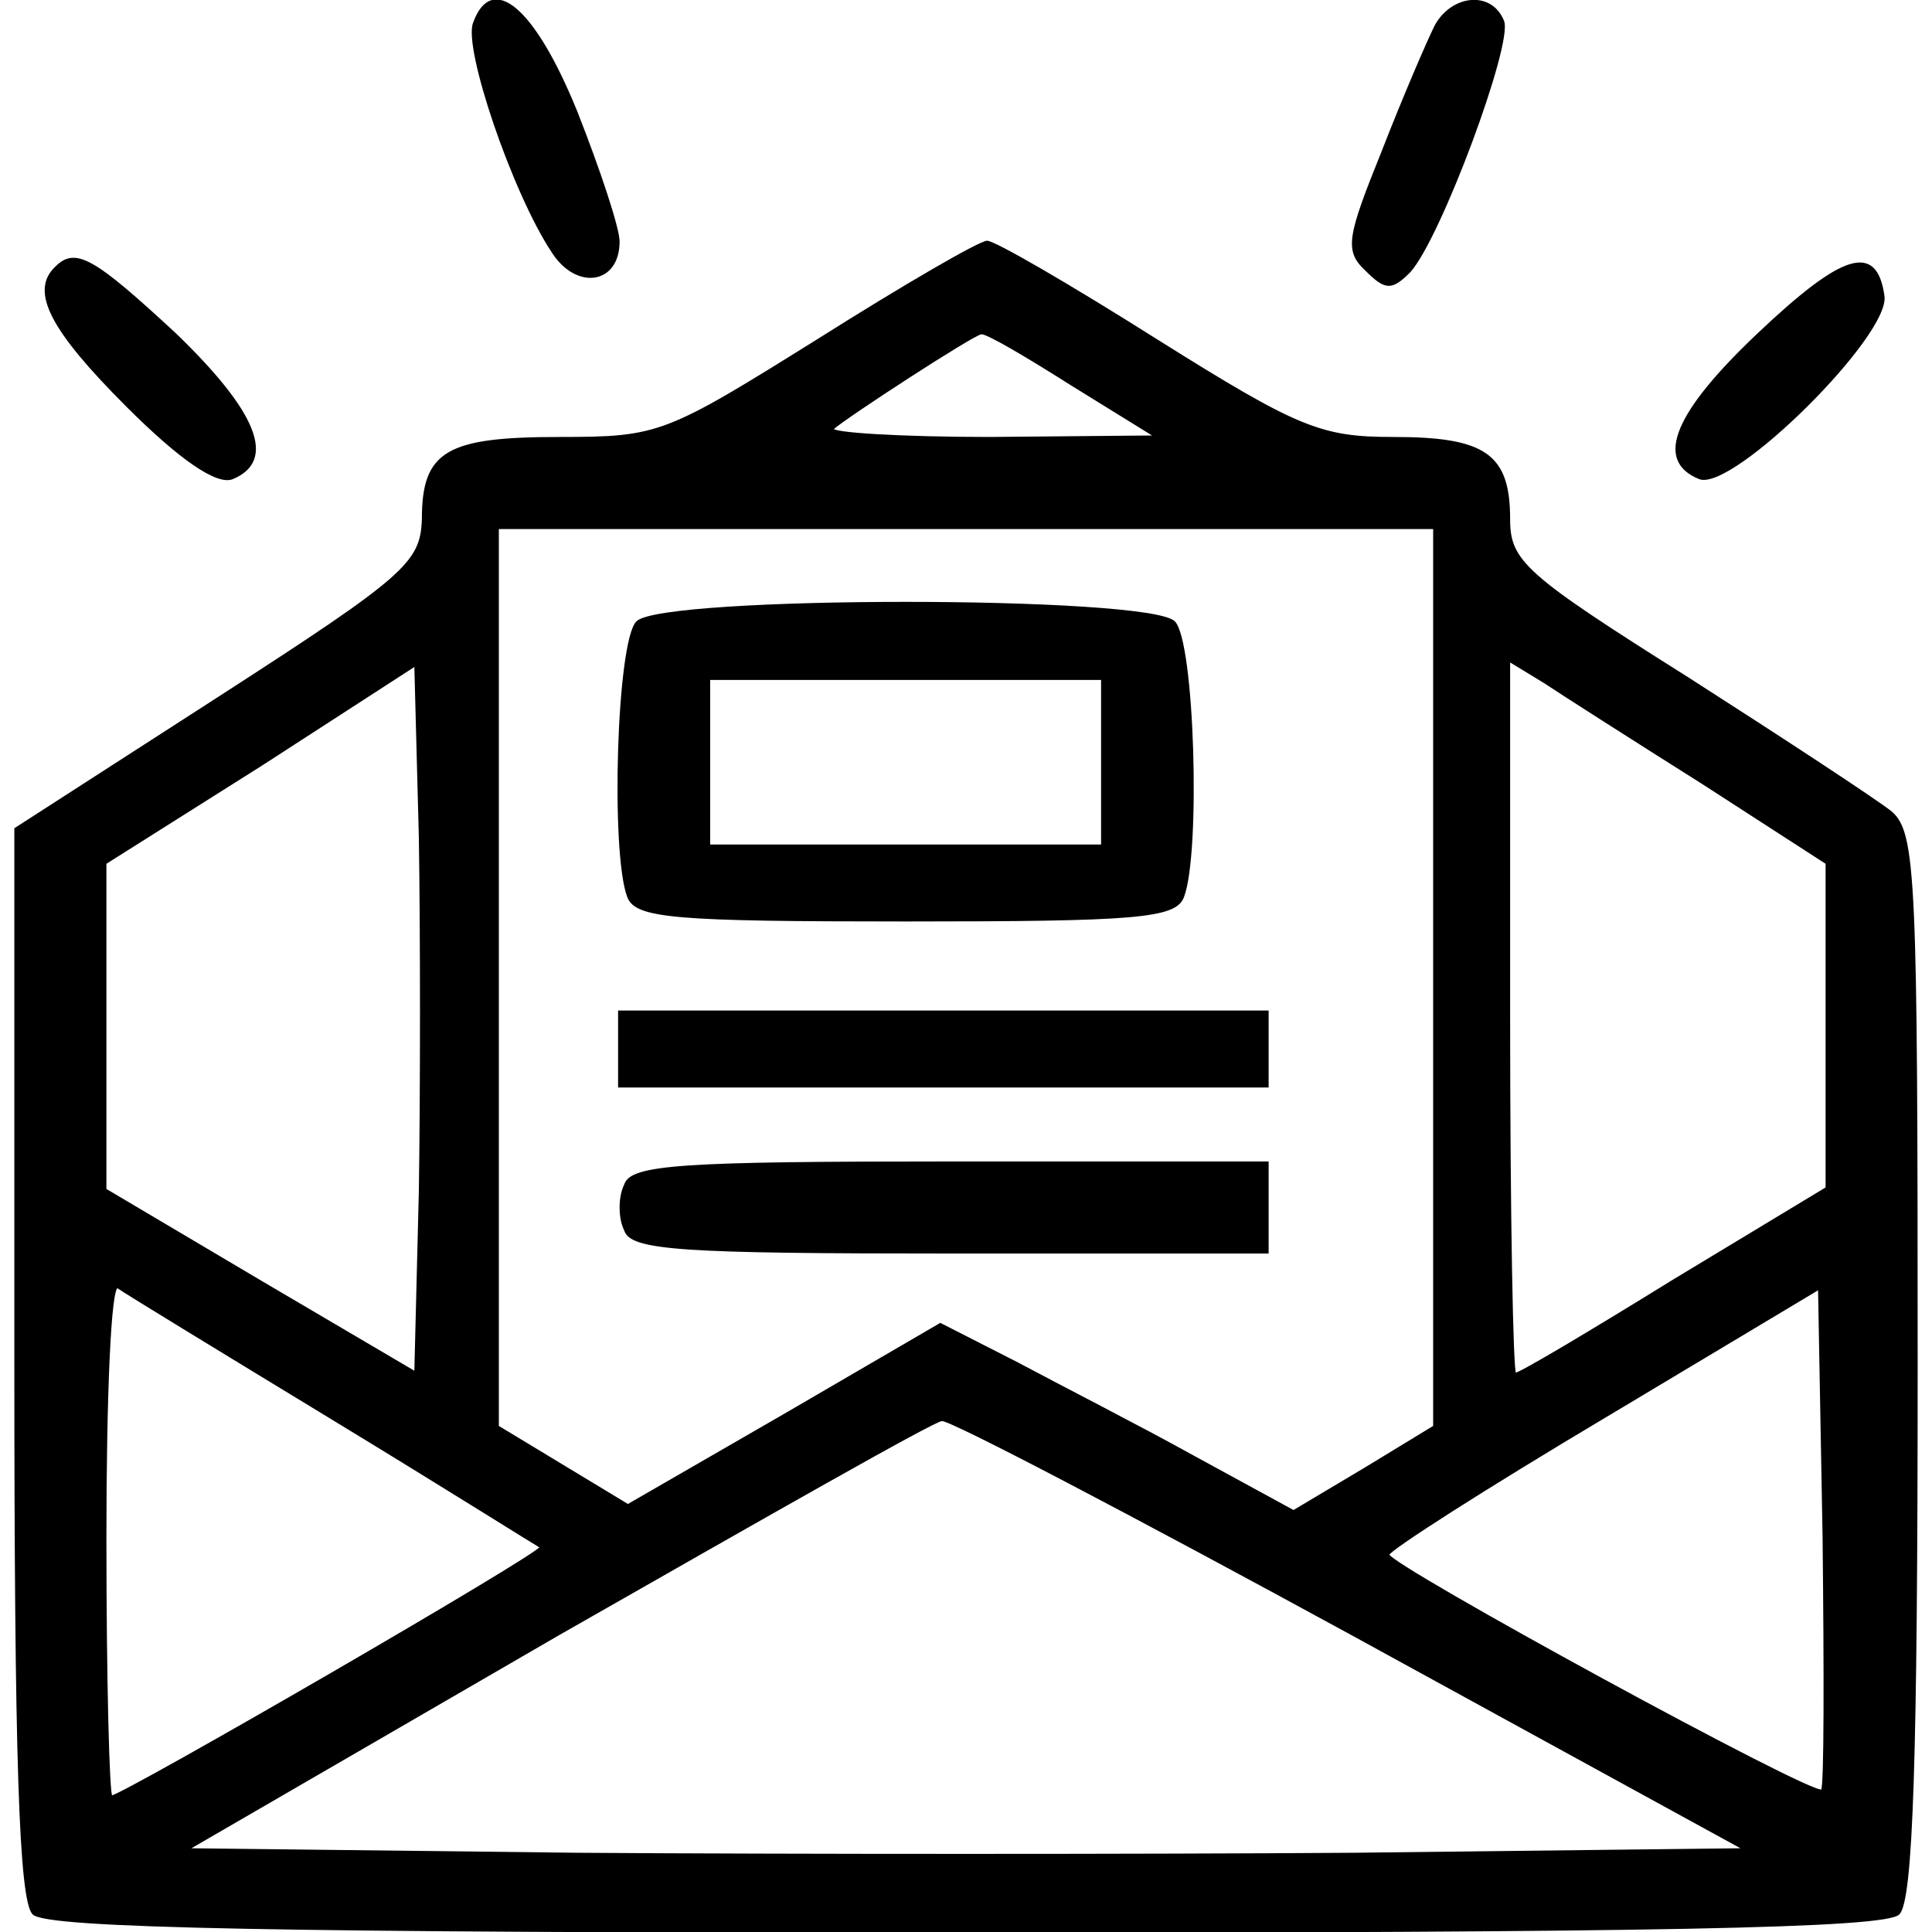
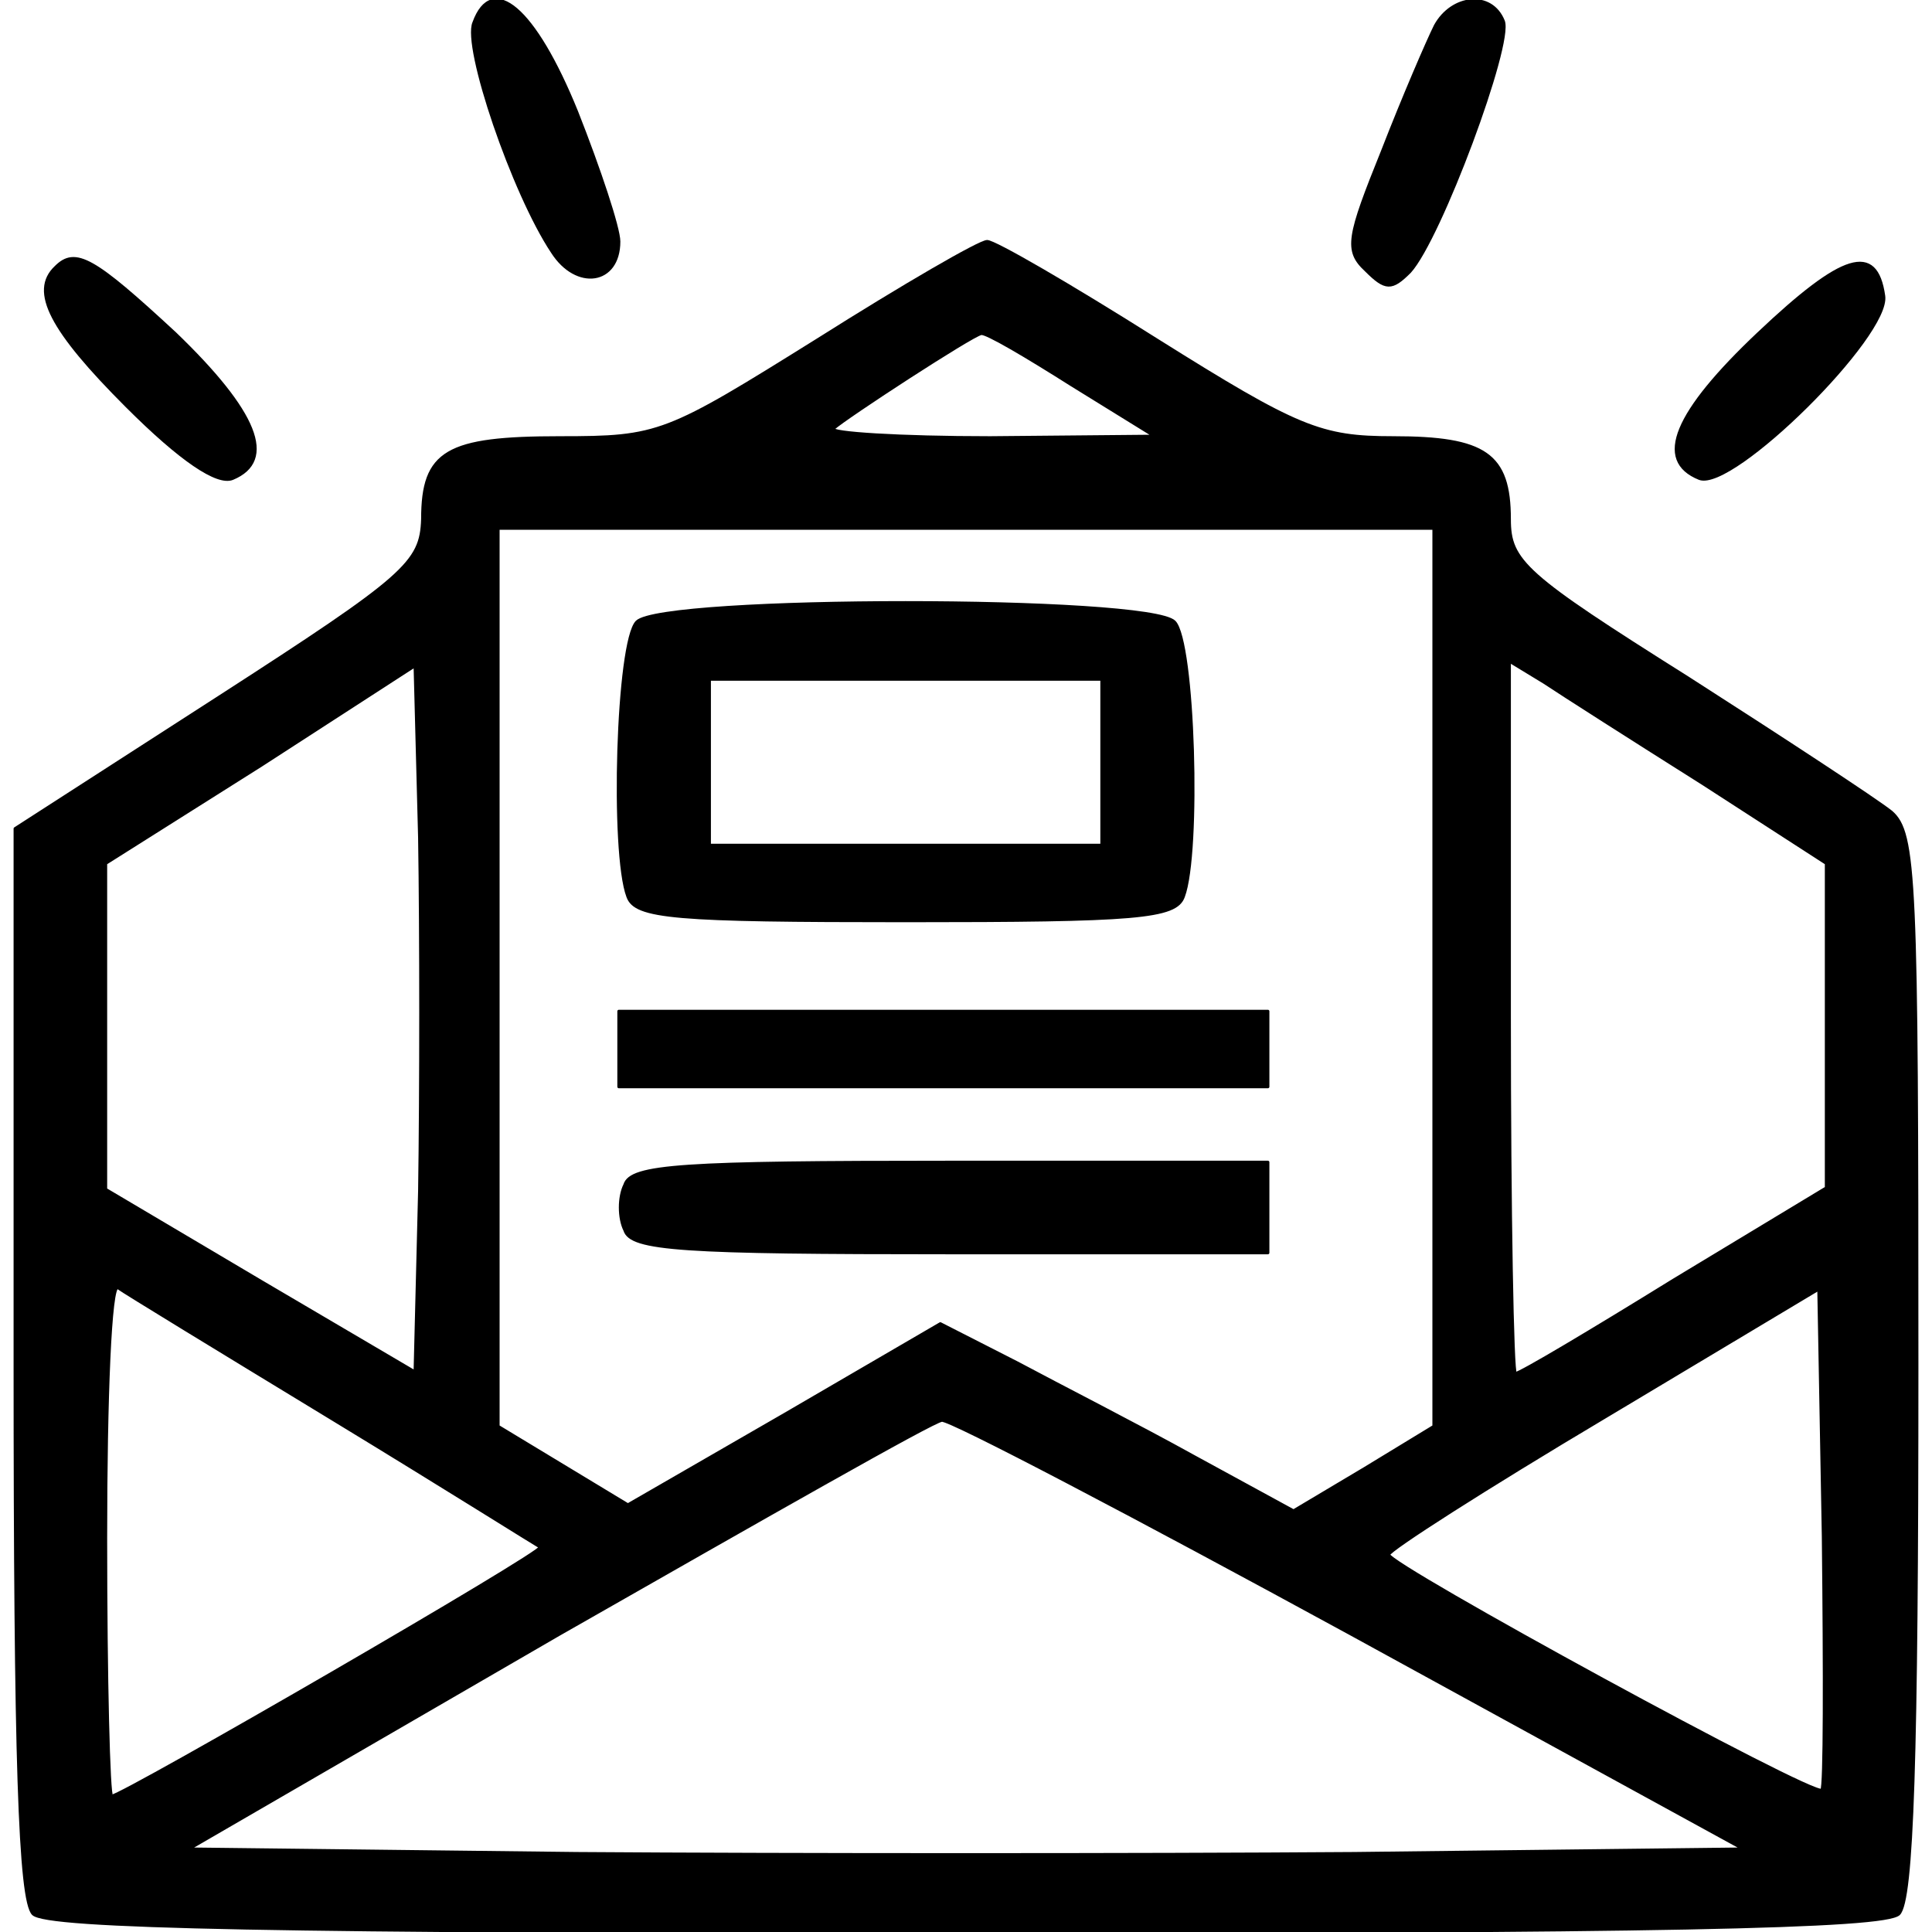
- <svg xmlns="http://www.w3.org/2000/svg" version="1.0" width="128pt" height="128pt" viewBox="0 0 128 128" preserveAspectRatio="xMidYMid meet">
+ <svg xmlns="http://www.w3.org/2000/svg" version="1.0" width="128pt" height="128pt" viewBox="0 0 128 128" preserveAspectRatio="xMidYMid meet" stroke-width="2" stroke="currentColor" fill="none" stroke-linecap="round" stroke-linejoin="round">
  <g transform="translate(0,128) scale(0.1,-0.1)" fill="#000000" stroke="currentColor">
    <path d="M314 1265 c-7 -16 26 -113 52 -152 16 -25 44 -21 44 7 0 9 -13 48 -28 86 -28 69 -56 92 -68 59z" />
    <path d="M951 1263 c-5 -10 -21 -47 -35 -83 -23 -57 -25 -66 -11 -79 13 -13 17 -13 29 -1 20 22 68 151 62 166 -8 20 -34 17 -45 -3z" />
    <path d="M542 1055 c-101 -63 -105 -65 -171 -65 -75 0 -91 -9 -91 -54 -1 -29 -11 -38 -135 -118 l-135 -87 0 -354 c0 -261 3 -356 12 -365 9 -9 160 -12 618 -12 458 0 609 3 618 12 9 9 12 103 12 363 0 323 -1 353 -17 367 -10 8 -71 48 -135 89 -108 68 -118 77 -118 105 0 43 -16 54 -77 54 -48 0 -63 6 -157 65 -57 36 -107 65 -112 65 -5 0 -55 -29 -112 -65z m168 -30 l55 -34 -109 -1 c-60 0 -107 3 -104 6 9 8 92 62 98 63 3 1 30 -15 60 -34z m240 -393 l0 -297 -46 -28 -47 -28 -66 36 c-36 20 -89 47 -117 62 l-51 26 -103 -60 -104 -60 -43 26 -43 26 0 297 0 298 310 0 310 0 0 -298z m-672 -141 l-3 -120 -102 60 -103 61 0 108 0 108 103 65 102 66 3 -114 c1 -63 1 -168 0 -234z m850 270 l82 -53 0 -107 0 -108 -101 -61 c-55 -34 -102 -62 -105 -62 -2 0 -4 106 -4 236 l0 236 23 -14 c12 -8 59 -38 105 -67z m-908 -421 c74 -45 136 -84 138 -85 3 -3 -277 -165 -284 -165 -2 0 -4 77 -4 171 0 93 3 168 8 166 4 -3 68 -42 142 -87z m987 -246 c-5 -5 -287 149 -287 156 0 3 64 44 143 91 l142 85 3 -164 c1 -91 1 -166 -1 -168z m-313 104 l261 -143 -258 -3 c-141 -1 -373 -1 -515 0 l-257 3 245 142 c135 77 249 142 254 142 5 1 127 -63 270 -141z" />
    <path d="M422 868 c-13 -13 -17 -153 -6 -182 5 -14 31 -16 184 -16 153 0 179 2 184 16 11 29 7 169 -6 182 -17 17 -339 17 -356 0z m308 -93 l0 -55 -130 0 -130 0 0 55 0 55 130 0 130 0 0 -55z" />
    <path d="M410 585 l0 -25 215 0 215 0 0 25 0 25 -215 0 -215 0 0 -25z" />
    <path d="M414 495 c-4 -8 -4 -22 0 -30 4 -13 38 -15 216 -15 l210 0 0 30 0 30 -210 0 c-178 0 -212 -2 -216 -15z" />
    <path d="M37 1103 c-17 -16 -3 -42 47 -92 36 -36 60 -52 70 -48 29 12 16 44 -38 96 -54 50 -66 57 -79 44z" />
    <path d="M1165 1059 c-55 -52 -69 -84 -39 -96 22 -8 126 95 122 121 -5 35 -27 28 -83 -25z" />
  </g>
</svg>
